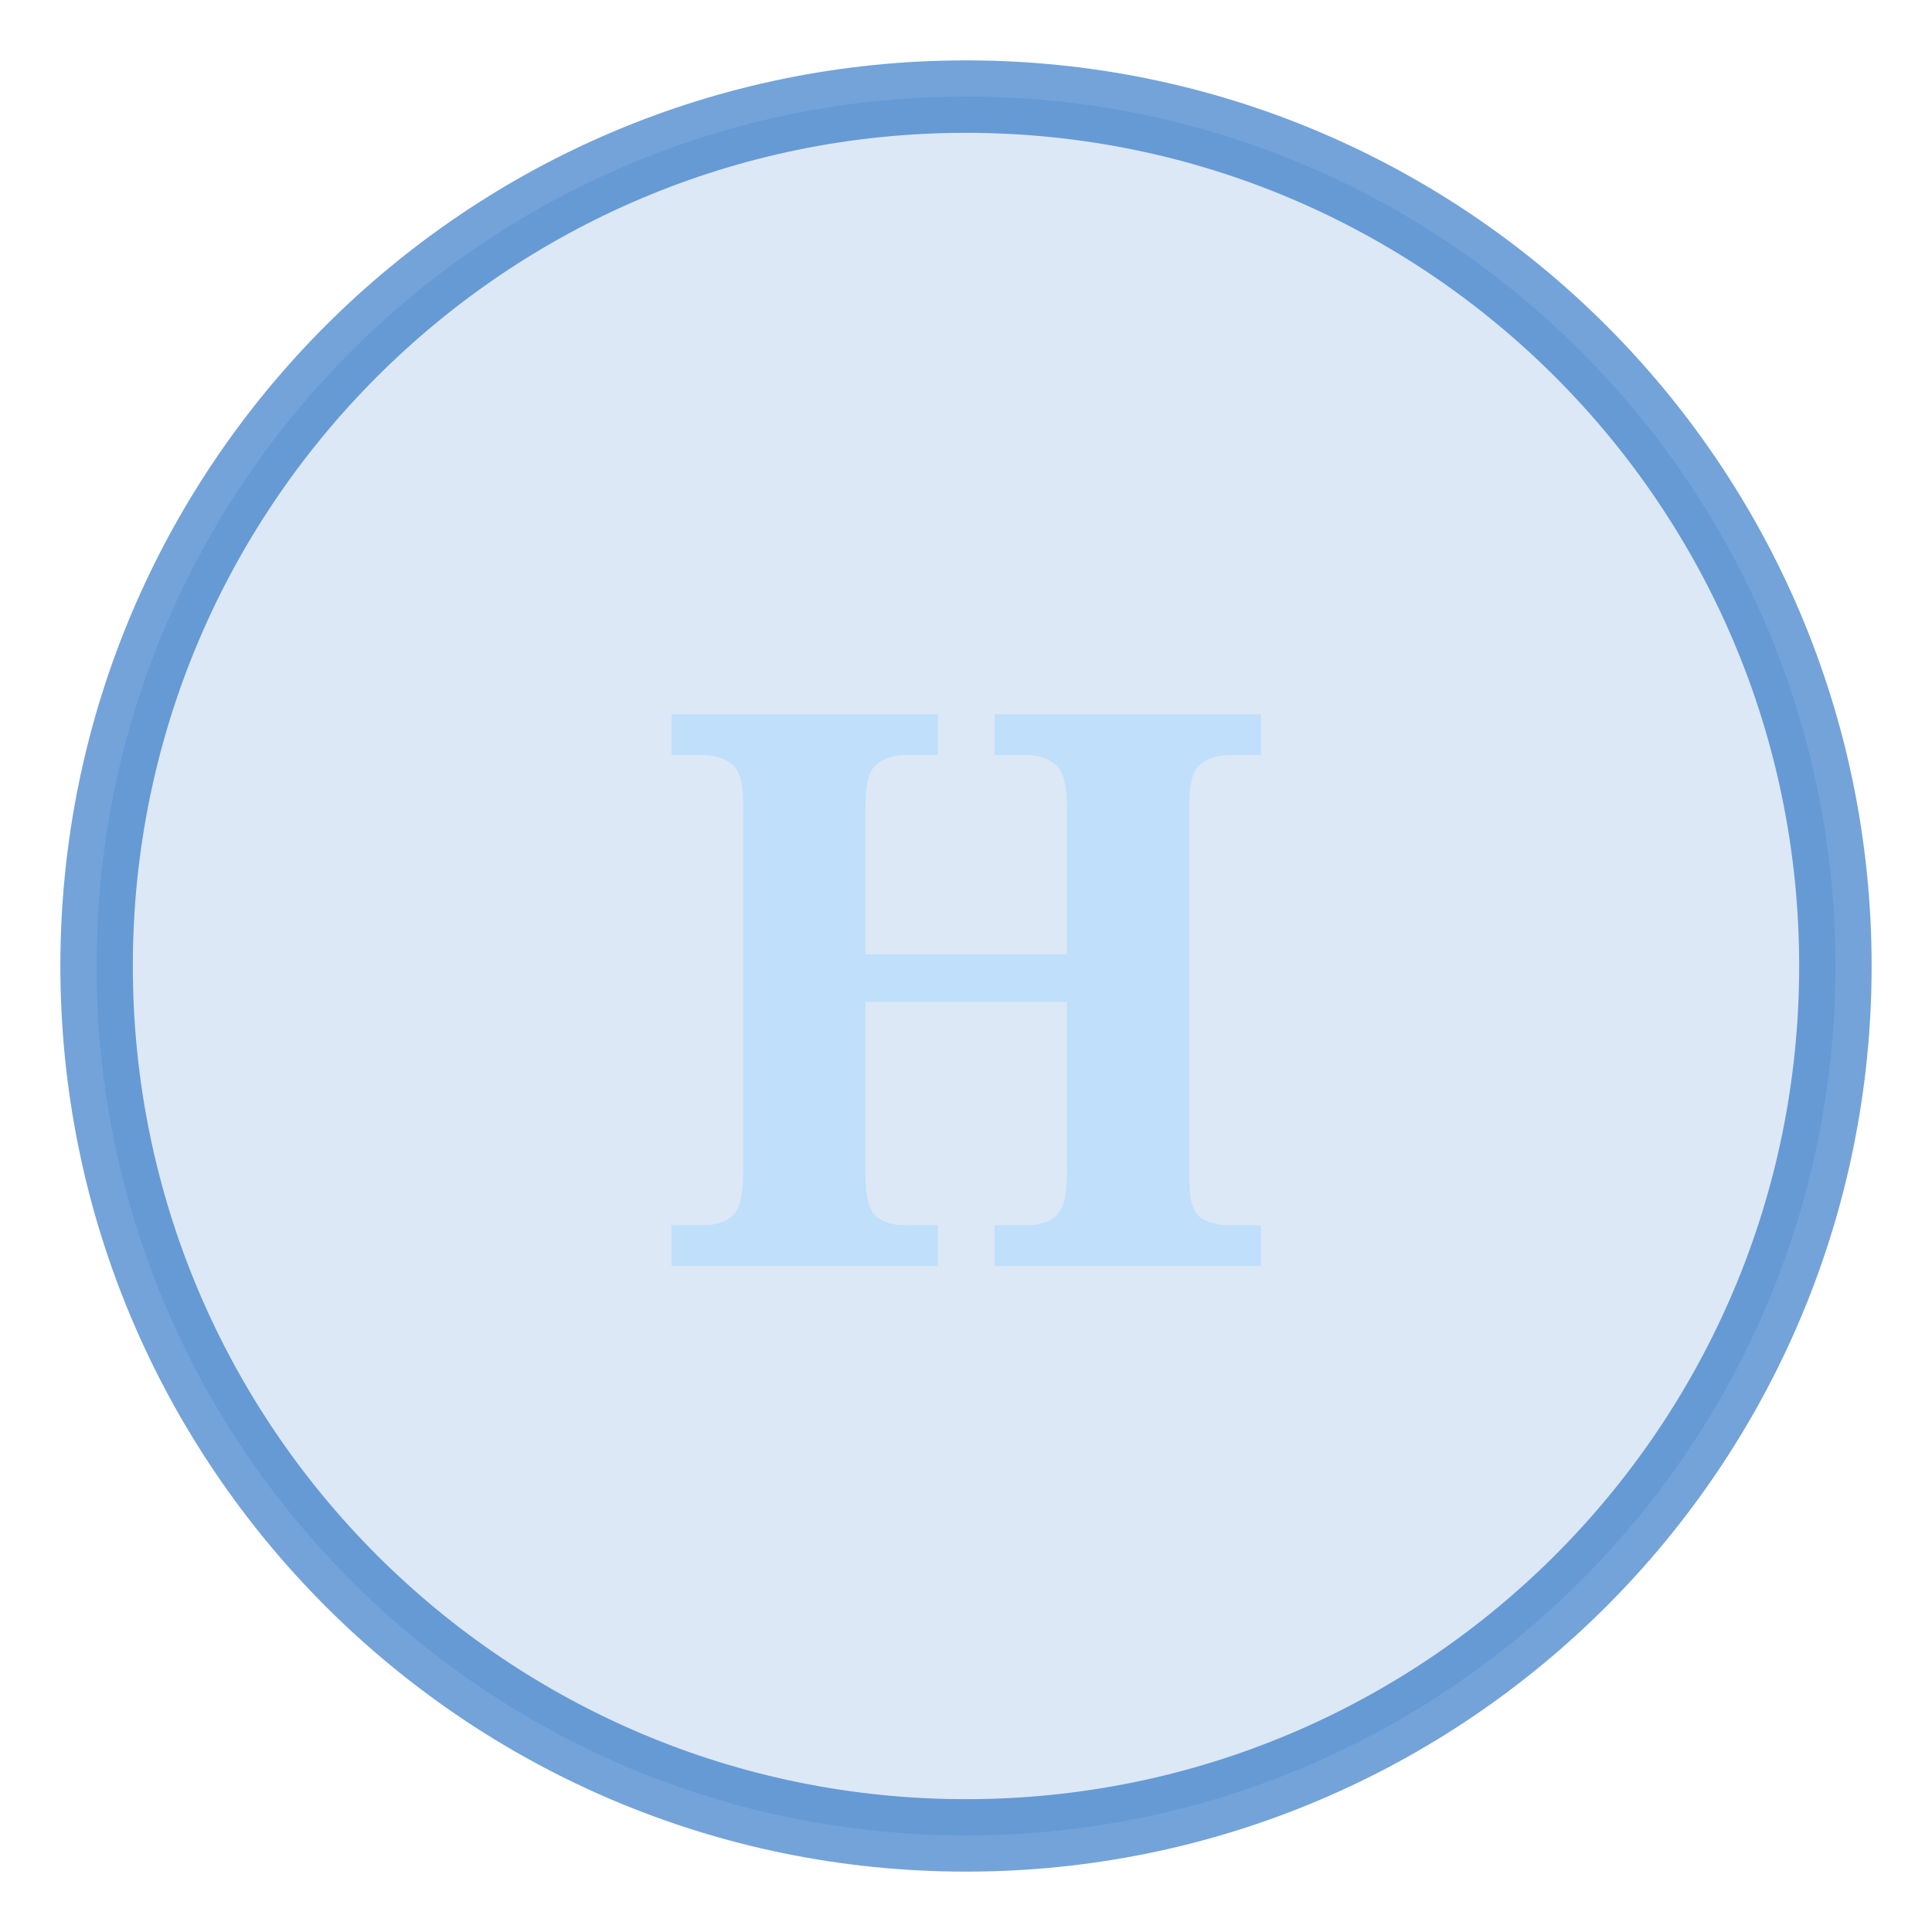
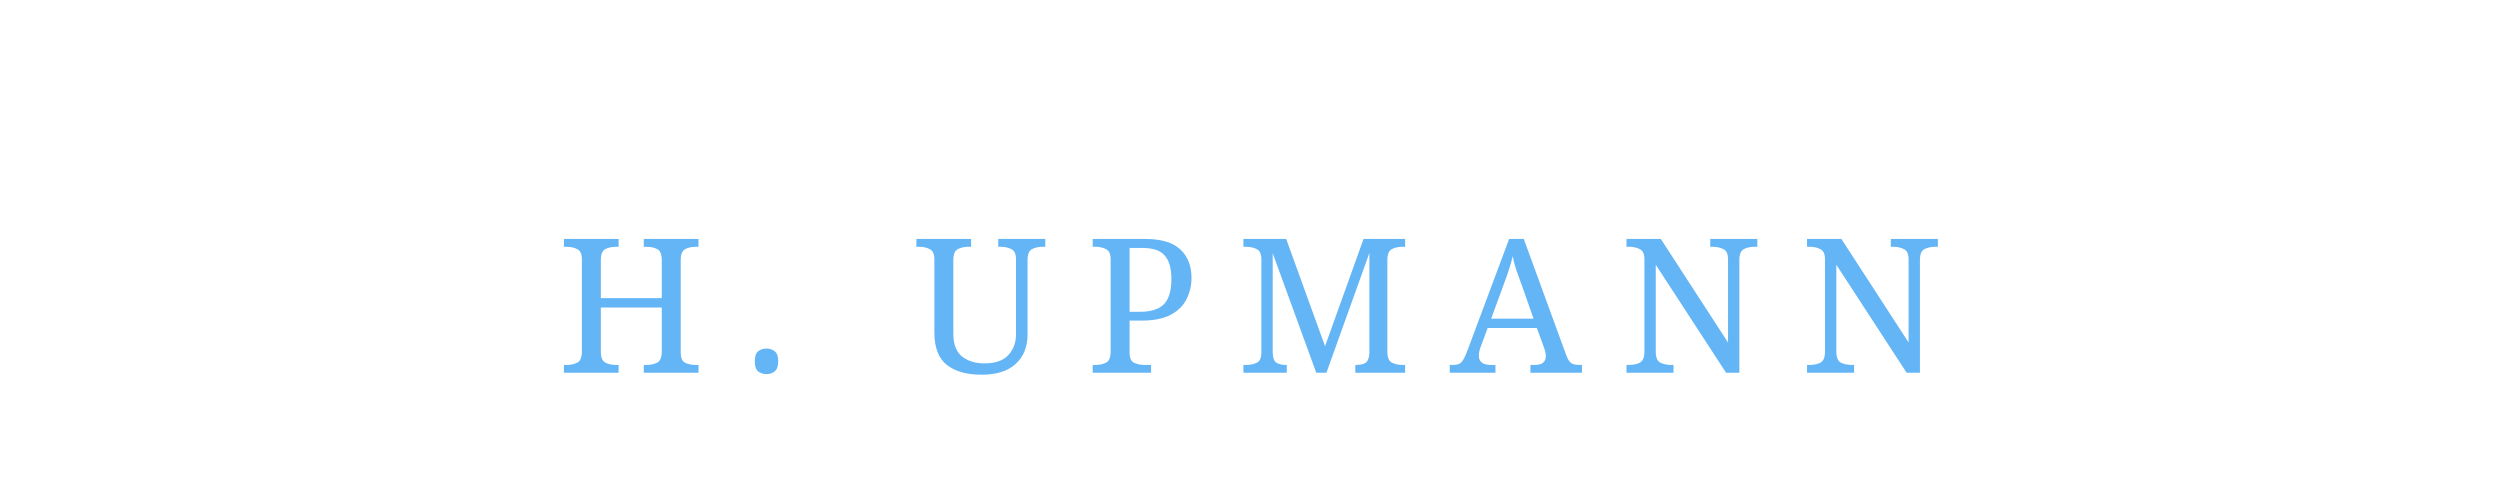
- <svg xmlns="http://www.w3.org/2000/svg" viewBox="0 0 40 40" width="40" height="40">
-   <circle cx="20" cy="20" r="18" fill="#1565C0" opacity="0.15" />
-   <circle cx="20" cy="20" r="18" fill="none" stroke="#1565C0" stroke-width="1.5" opacity="0.6" />
-   <text x="20" y="20" text-anchor="middle" dominant-baseline="central" font-family="Georgia,serif" font-size="16" font-weight="bold" fill="#BBDEFB" opacity="0.9">H</text>
+ <svg xmlns="http://www.w3.org/2000/svg" viewBox="0 0 200 40" width="200" height="40">
+   <rect width="200" height="40" fill="transparent" />
+   <text x="100.0" y="24" text-anchor="middle" dominant-baseline="central" font-family="Georgia, serif" font-size="15" font-weight="normal" fill="#64B5F6" letter-spacing="3">H. UPMANN</text>
</svg>
